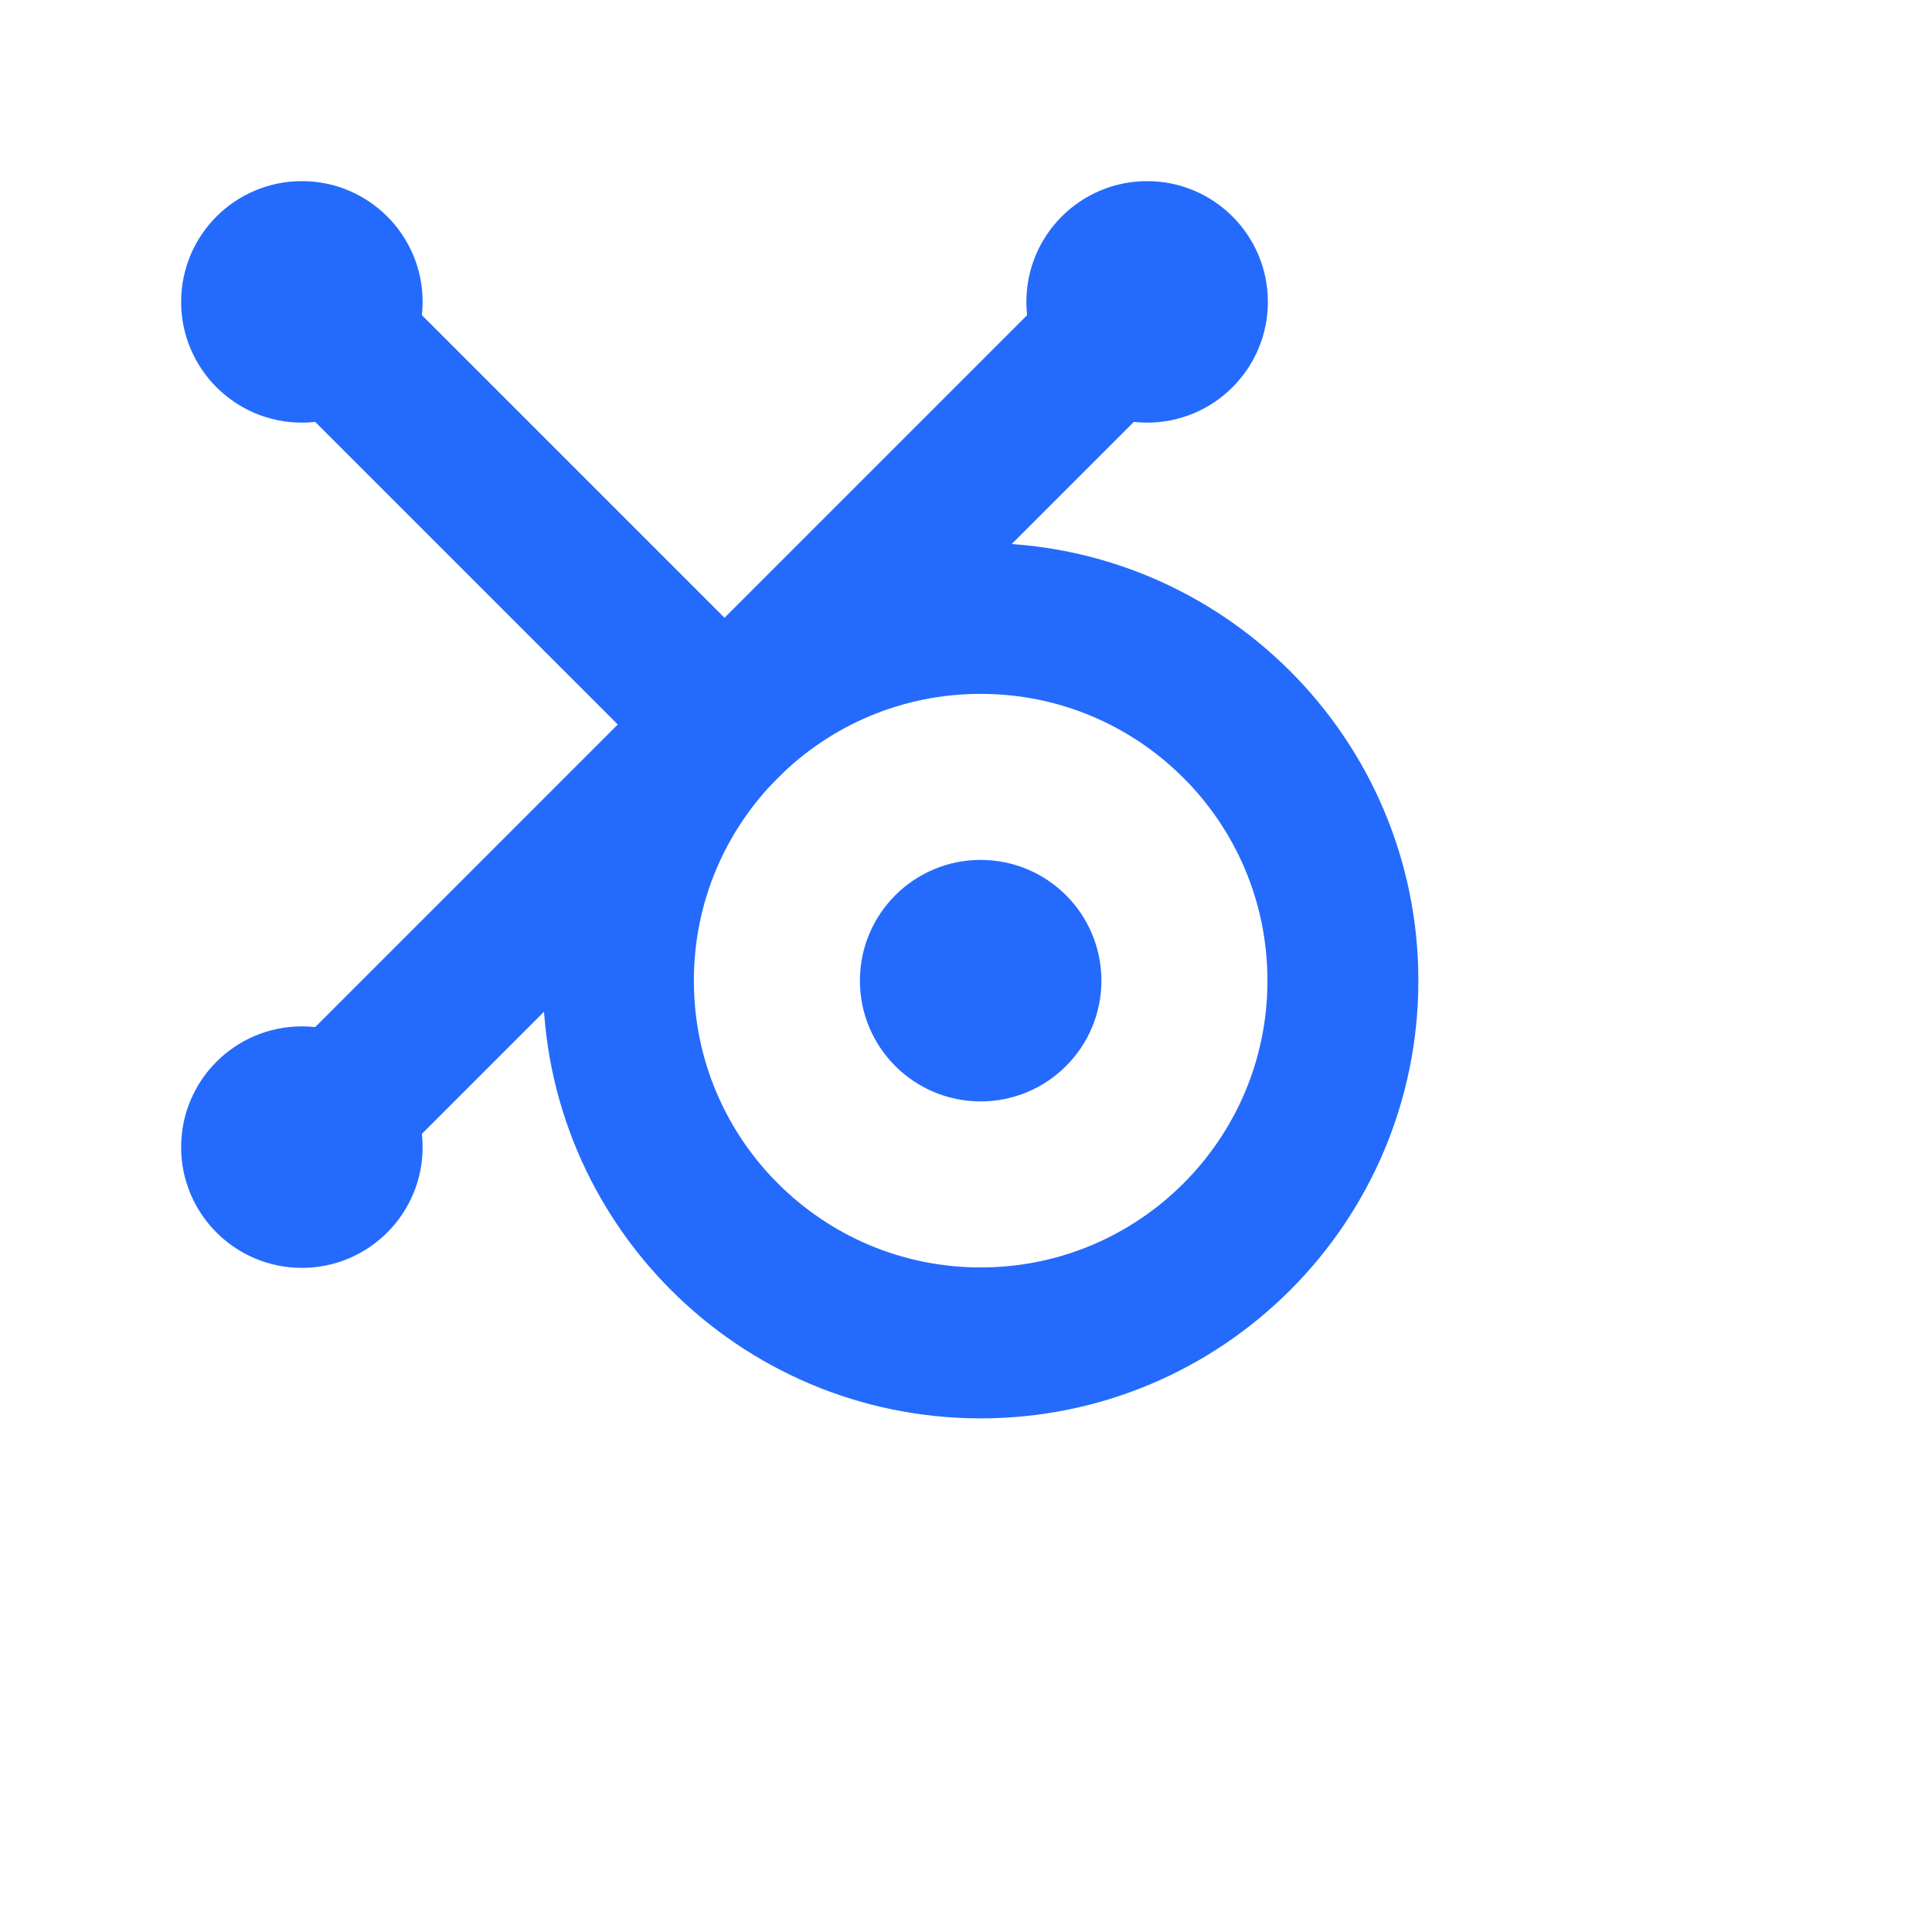
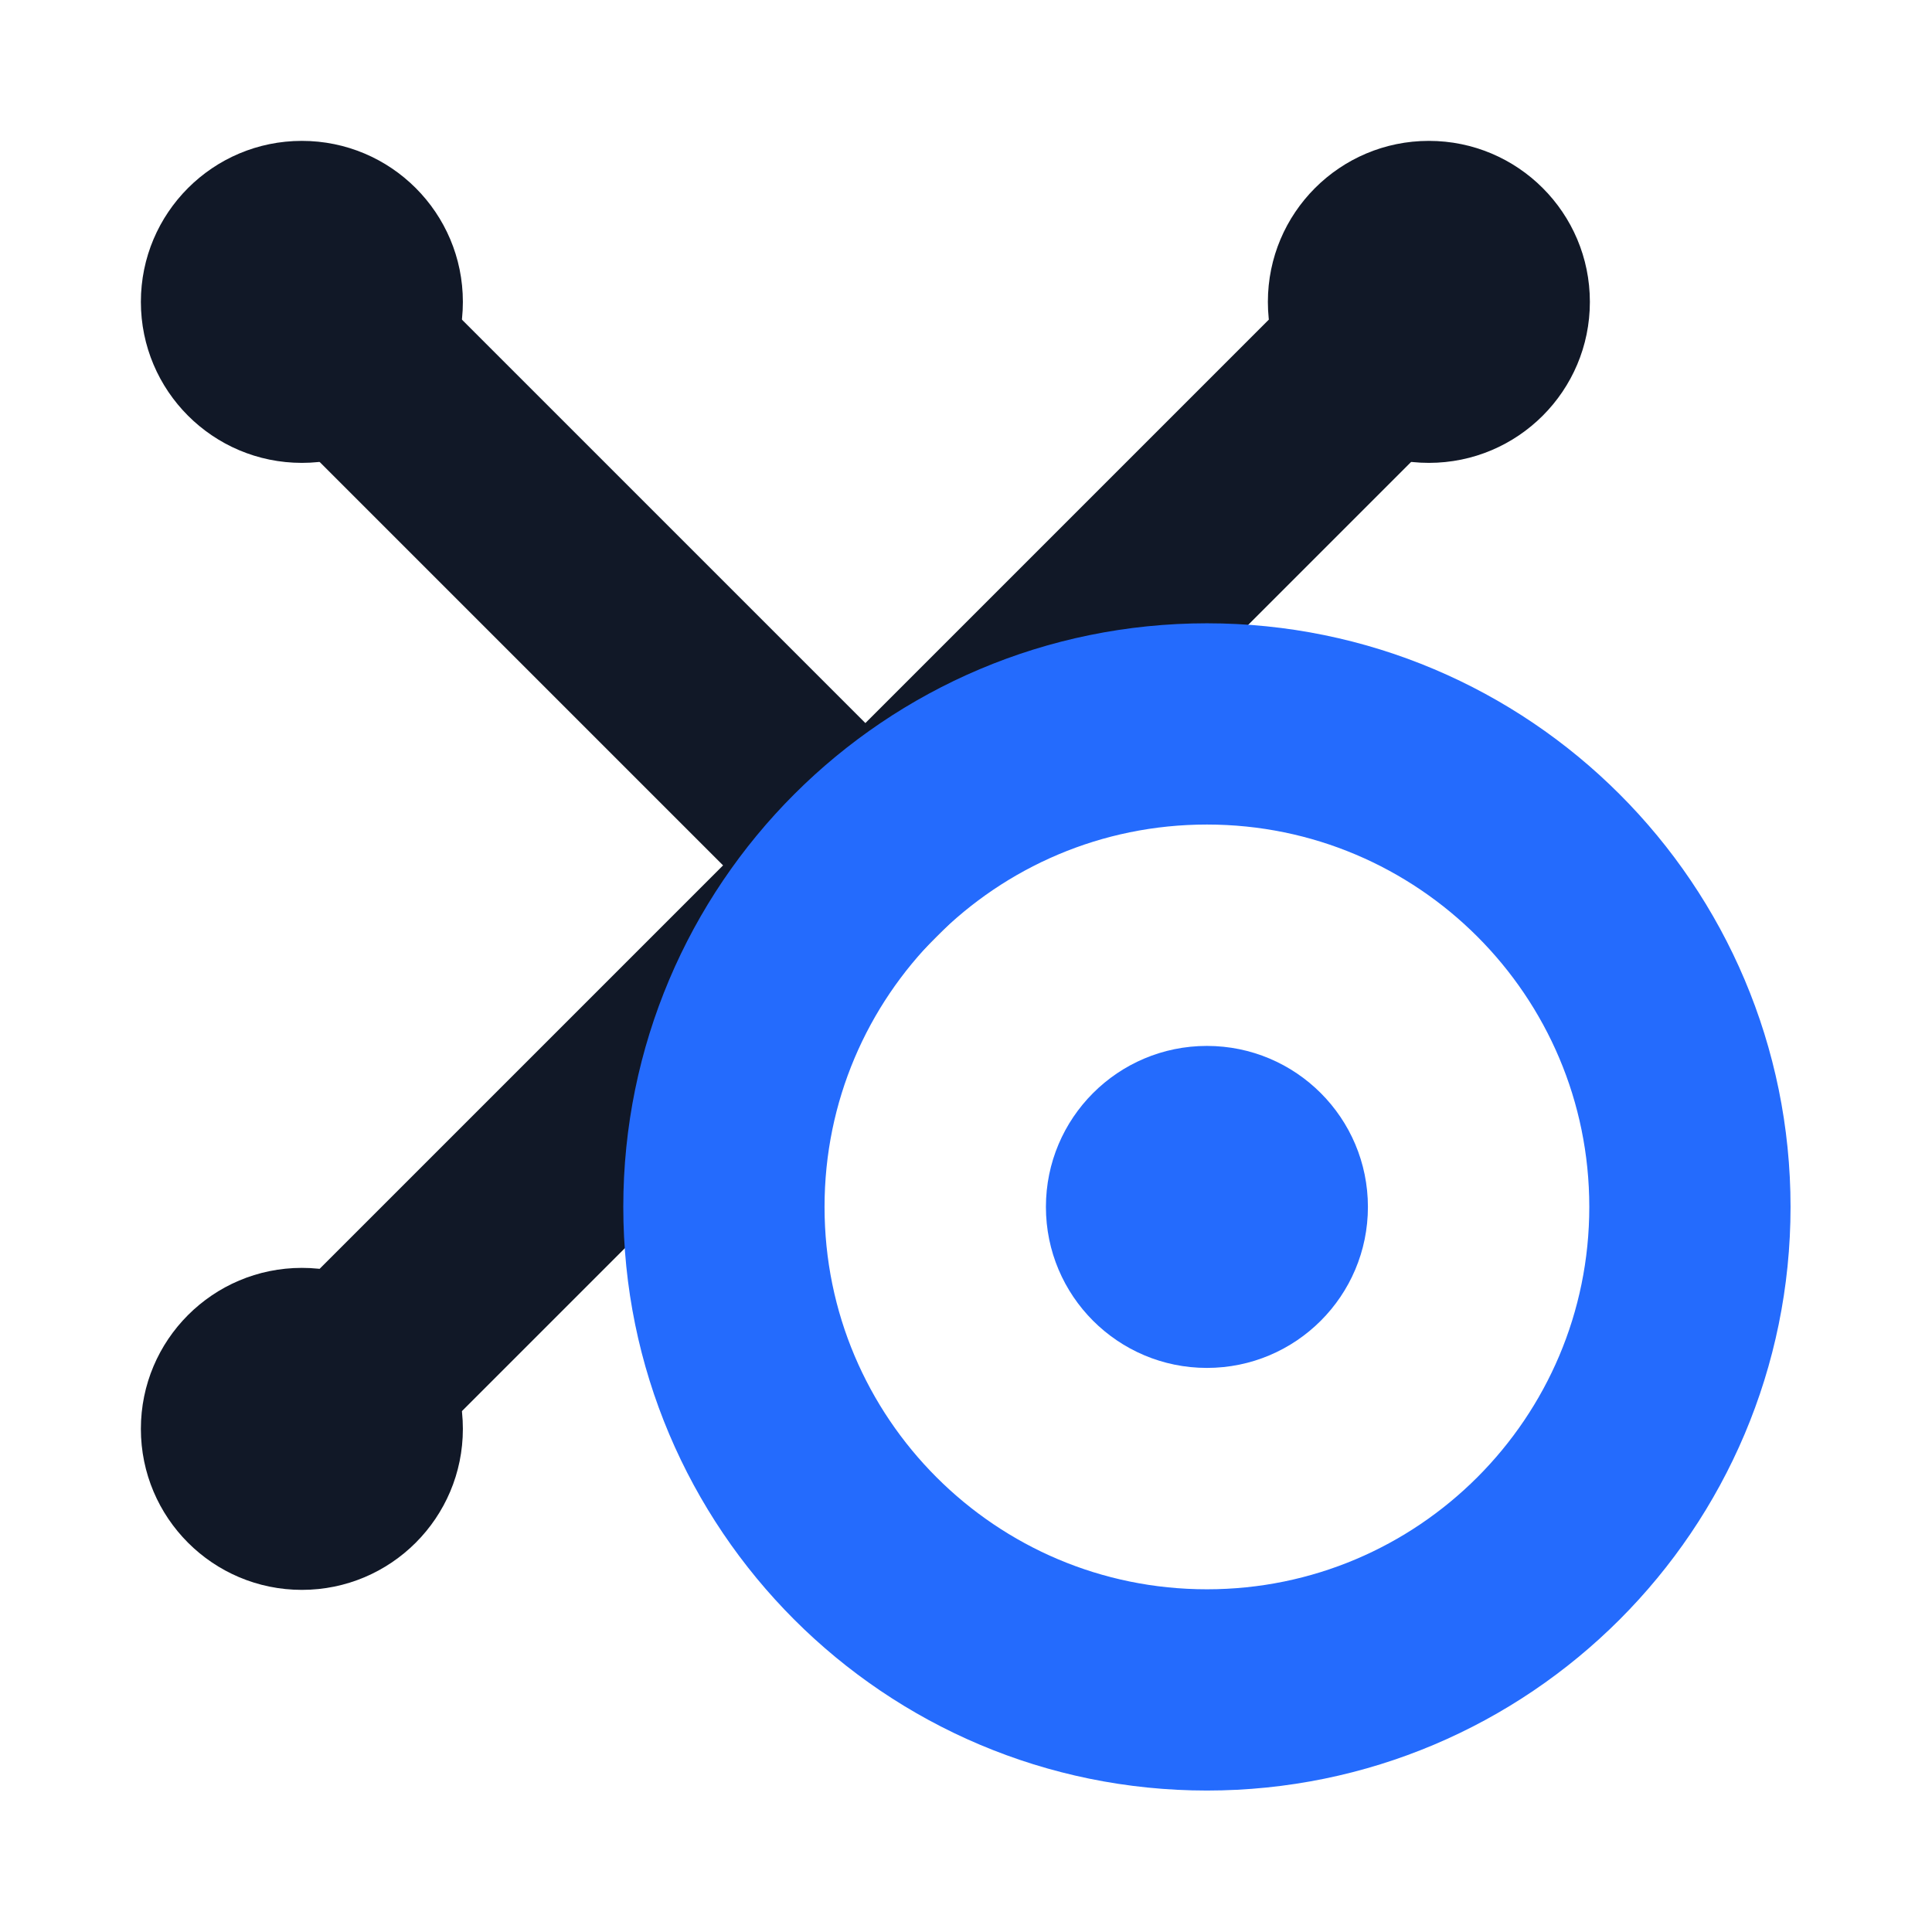
- <svg xmlns="http://www.w3.org/2000/svg" viewBox="0 0 128 128" role="img" aria-labelledby="title desc">
-   <g fill="none" stroke="#246BFD" stroke-width="10" stroke-linecap="round" stroke-linejoin="round">
-     <path d="M20 20 48 48 76 20M48 48 20 76" />
-     <circle cx="64.971" cy="64.971" r="24" />
+ <svg xmlns="http://www.w3.org/2000/svg" viewBox="0 0 96 96" role="img" aria-labelledby="title desc">
+   <g fill="none" stroke-linecap="round" stroke-linejoin="round" stroke-width="10">
+     <path d="M15 15 43 43 71 15M43 43 15 71" stroke="#111827" />
+     <circle cx="59.971" cy="59.971" r="24" stroke="#246BFD" />
  </g>
-   <g fill="#246BFD">
-     <circle cx="20" cy="20" r="8" />
-     <circle cx="76" cy="20" r="8" />
-     <circle cx="20" cy="76" r="8" />
-     <circle cx="64.971" cy="64.971" r="8" />
+   <g fill="#111827">
+     <circle cx="15" cy="15" r="8" />
+     <circle cx="71" cy="15" r="8" />
+     <circle cx="15" cy="71" r="8" />
  </g>
+   <circle cx="59.971" cy="59.971" r="8" fill="#246BFD" />
</svg>
